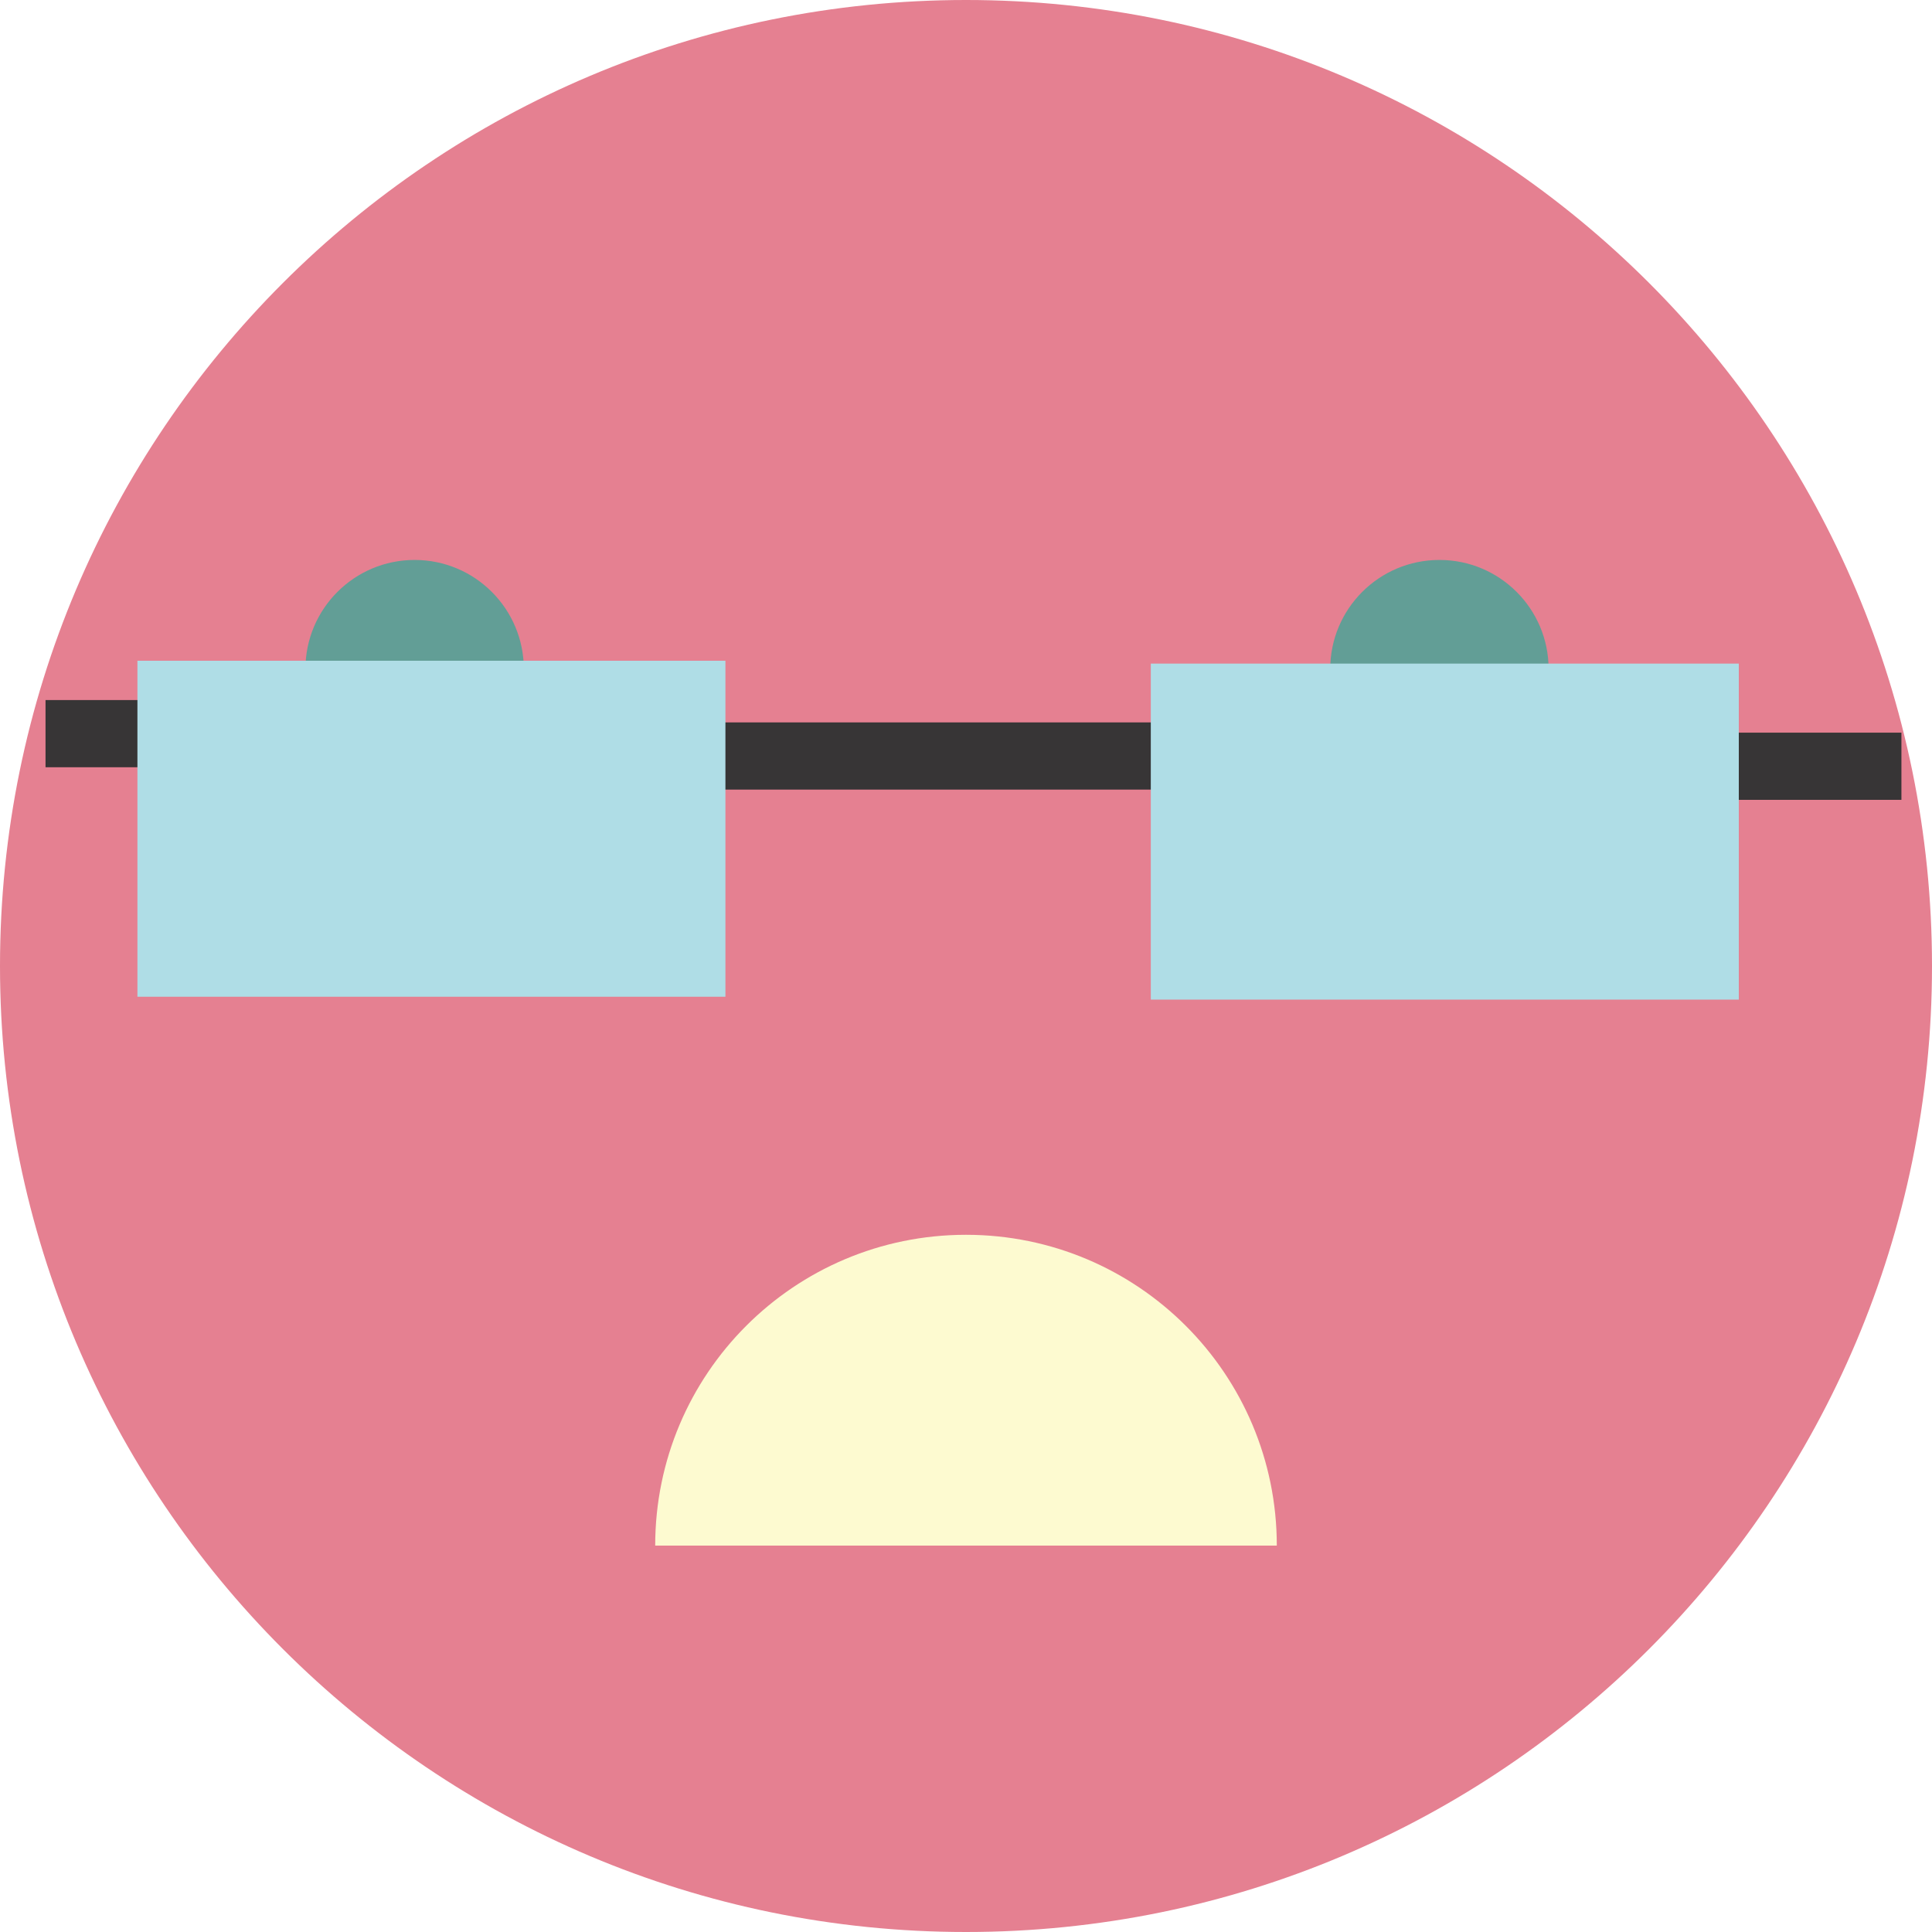
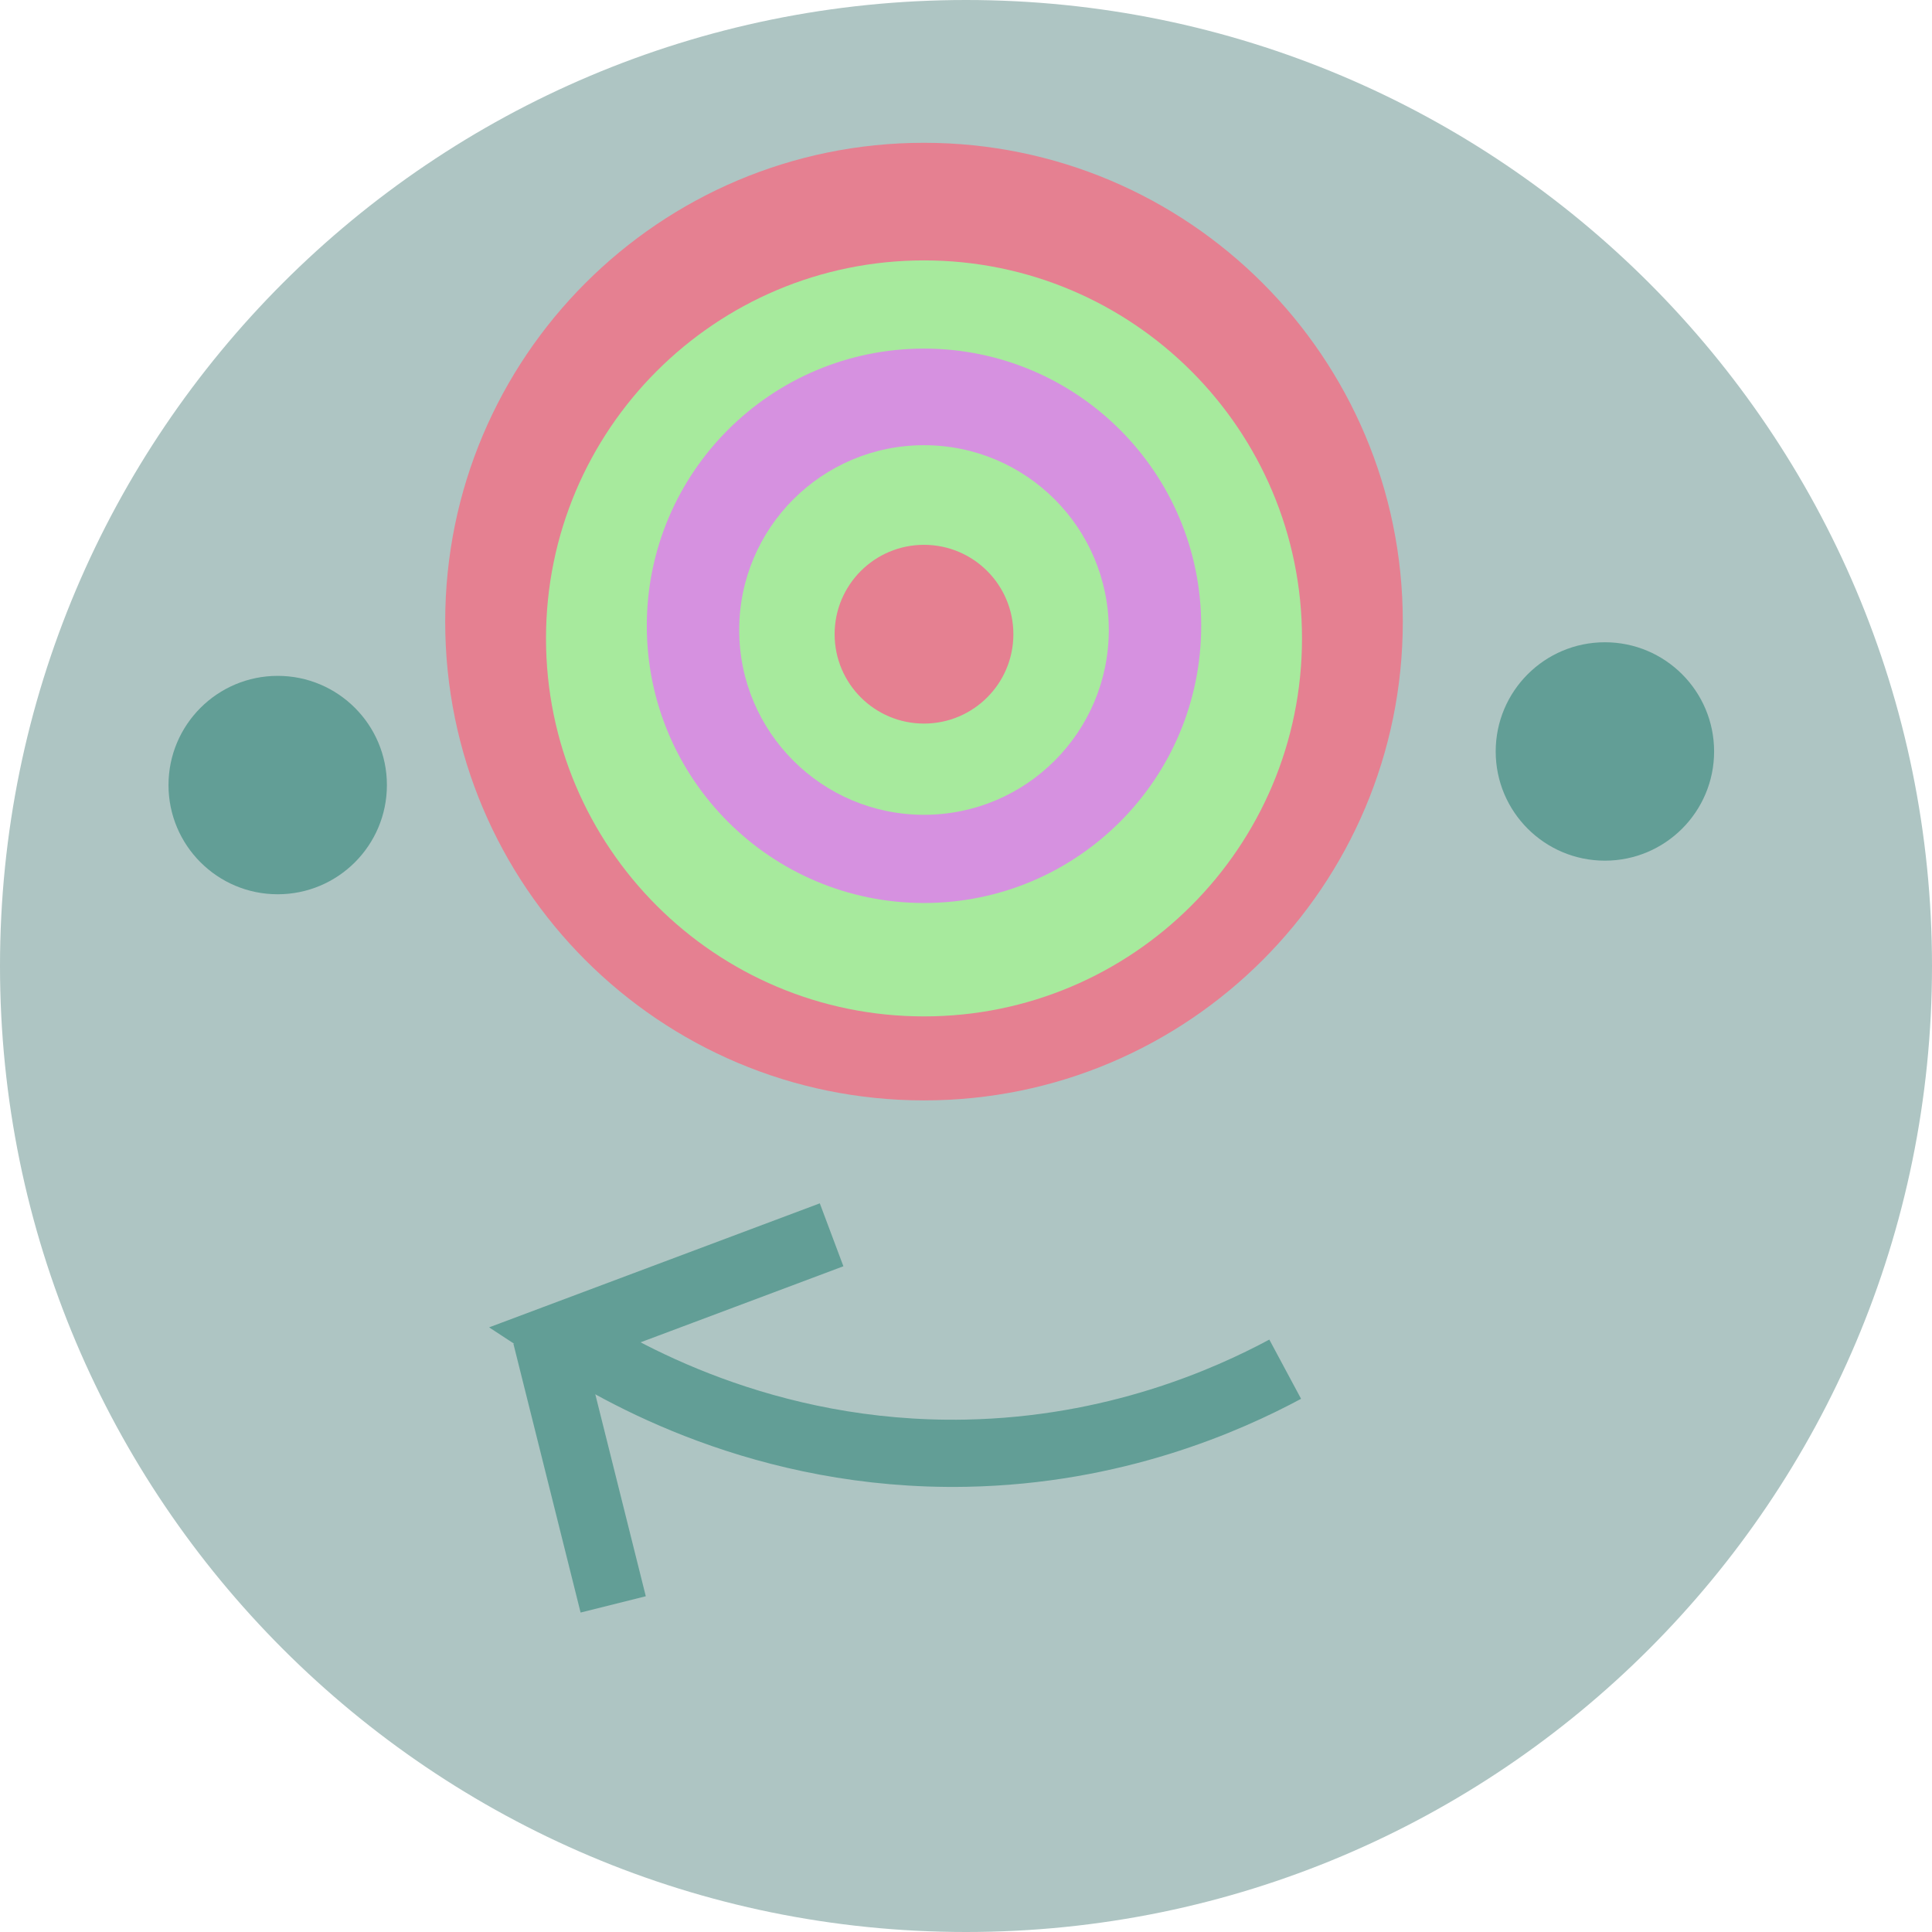
<svg xmlns="http://www.w3.org/2000/svg" id="Layer_2" viewBox="0 0 115 115">
  <defs>
    <style>
      .cls-1 {
-         fill: #fdfad0;
+         fill: #d691e0;
      }

      .cls-2 {
-         fill: #afdde6;
+         fill: none;
+         stroke: #629e96;
+         stroke-miterlimit: 10;
+         stroke-width: 4px;
      }

      .cls-3 {
+         fill: #aec5c3;
+       }
+ 
+       .cls-4 {
+         fill: #a7ea9d;
+       }
+ 
+       .cls-5 {
        fill: #e58091;
      }

-       .cls-4 {
+       .cls-6 {
        fill: #629e96;
-       }
- 
-       .cls-5 {
-         fill: none;
-         stroke: #373536;
-         stroke-miterlimit: 10;
-         stroke-width: 4px;
      }
    </style>
  </defs>
  <g id="Layer_1-2" data-name="Layer_1">
    <g>
      <circle class="cls-3" cx="57.5" cy="57.5" r="57.5" />
-       <line class="cls-5" x1="43" y1="45" x2="68.61" y2="45" />
-       <line class="cls-5" x1="102.91" y1="45.61" x2="113.18" y2="45.61" />
-       <path class="cls-1" d="M57.5,73.5c-10.22,0-18.5,8.28-18.5,18.5h37c0-10.22-8.28-18.5-18.5-18.5Z" />
-       <circle class="cls-4" cx="85.68" cy="39.83" r="6.5" />
-       <circle class="cls-4" cx="24.68" cy="39.83" r="6.5" />
-       <rect class="cls-2" x="68.5" y="39.5" width="35" height="20" />
-       <line class="cls-5" x1="2.71" y1="43.67" x2="9.82" y2="43.67" />
-       <rect class="cls-2" x="8.18" y="39.33" width="35" height="20" />
+       <path class="cls-2" d="M76.5,81.5c-3.45,1.85-10.14,4.83-19,5-12.01.23-20.7-4.83-24-7l16-6" />
+       <line class="cls-2" x1="36.5" y1="95.5" x2="32.5" y2="79.5" />
+       <circle class="cls-5" cx="55" cy="37" r="28.5" />
+       <circle class="cls-4" cx="55" cy="38" r="22.5" />
+       <circle class="cls-1" cx="55" cy="37.25" r="16.5" />
+       <circle class="cls-4" cx="55" cy="37.5" r="11" />
+       <circle class="cls-5" cx="55" cy="37.75" r="5.32" />
+       <circle class="cls-6" cx="16.53" cy="46.73" r="6.5" />
+       <circle class="cls-6" cx="95.53" cy="44.73" r="6.5" />
    </g>
  </g>
</svg>
